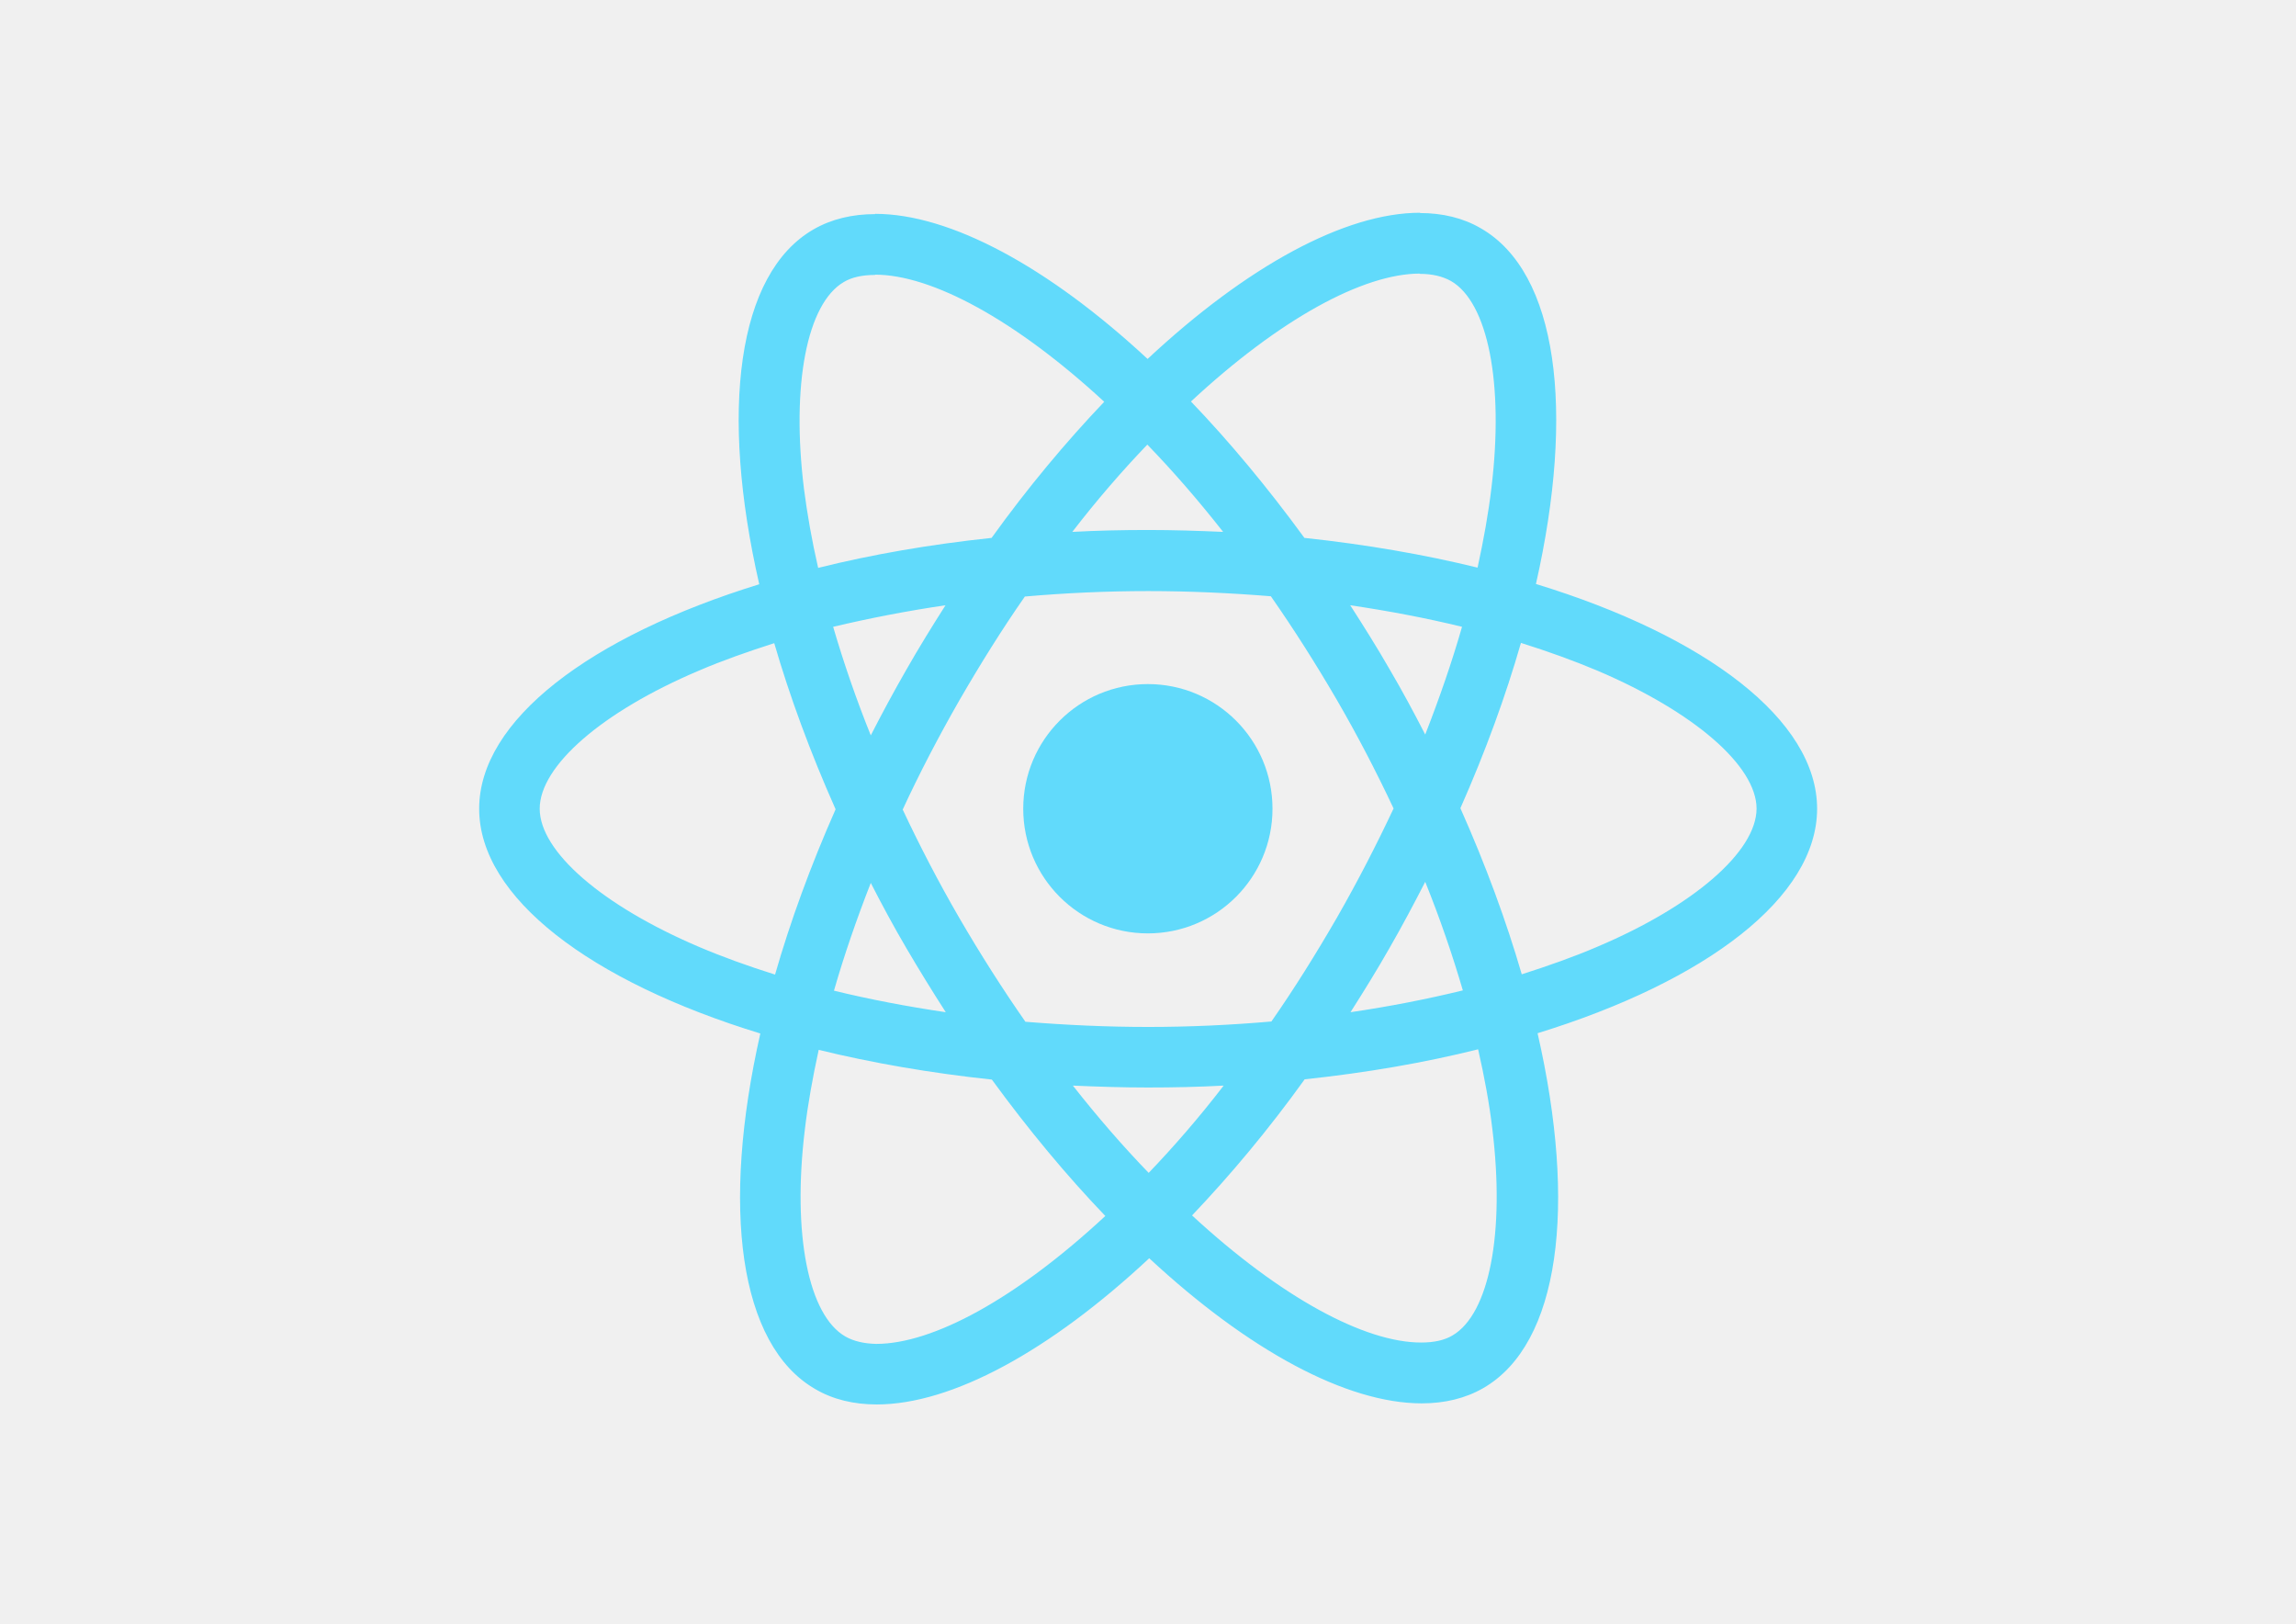
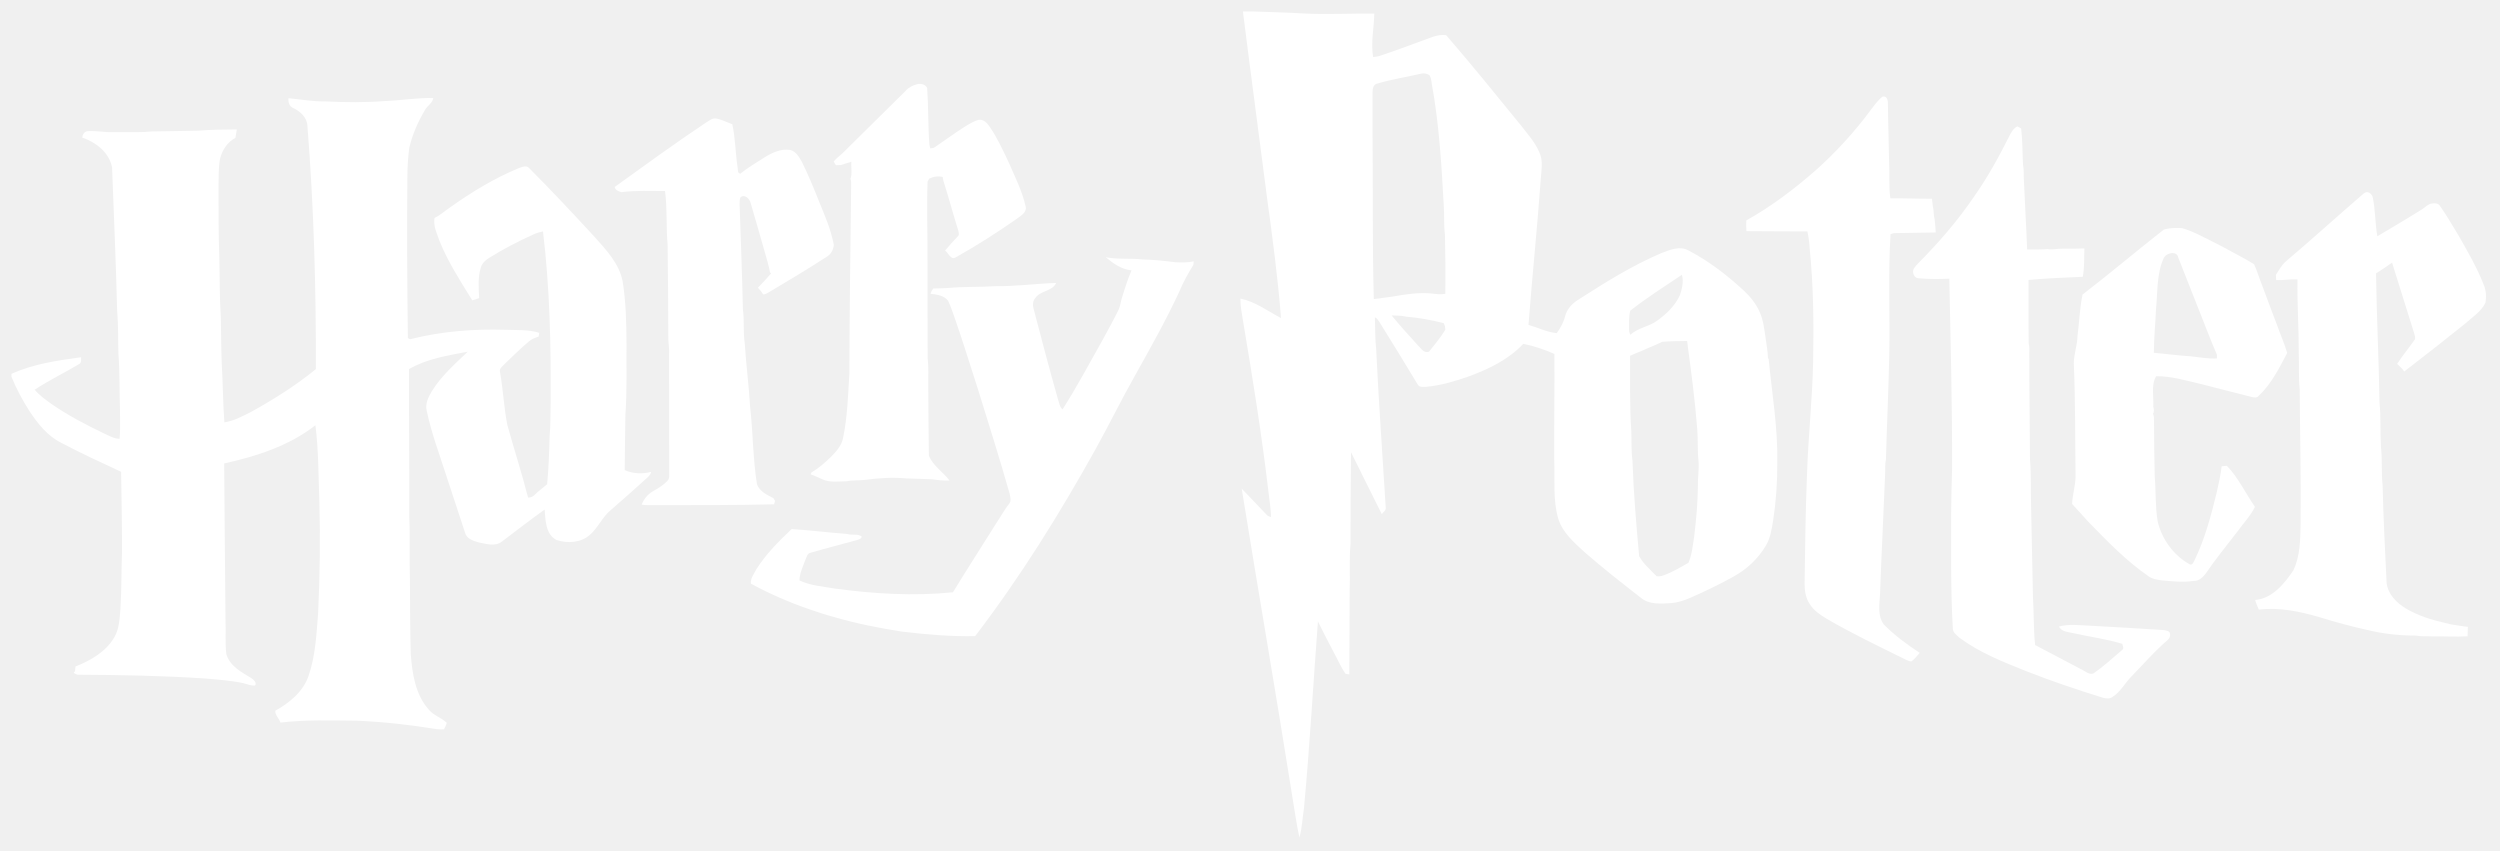
- <svg xmlns="http://www.w3.org/2000/svg" viewBox="0 0 841.9 595.3">
-   <g fill="#61DAFB">
-     <path d="M666.3 296.5c0-32.5-40.7-63.3-103.1-82.4 14.4-63.6 8-114.2-20.2-130.4-6.5-3.8-14.1-5.6-22.4-5.6v22.3c4.6 0 8.3.9 11.4 2.6 13.6 7.8 19.5 37.5 14.9 75.7-1.1 9.4-2.9 19.3-5.1 29.4-19.6-4.8-41-8.5-63.5-10.9-13.5-18.5-27.5-35.3-41.6-50 32.6-30.3 63.2-46.9 84-46.9V78c-27.5 0-63.5 19.6-99.9 53.6-36.4-33.8-72.4-53.2-99.9-53.2v22.3c20.7 0 51.4 16.5 84 46.6-14 14.7-28 31.4-41.3 49.9-22.6 2.4-44 6.1-63.6 11-2.3-10-4-19.7-5.2-29-4.7-38.2 1.1-67.9 14.6-75.8 3-1.8 6.9-2.6 11.5-2.6V78.5c-8.4 0-16 1.8-22.6 5.6-28.1 16.2-34.4 66.7-19.9 130.1-62.2 19.2-102.7 49.9-102.7 82.3 0 32.5 40.7 63.3 103.1 82.4-14.4 63.6-8 114.2 20.2 130.4 6.5 3.8 14.1 5.6 22.5 5.6 27.5 0 63.5-19.6 99.9-53.6 36.4 33.8 72.4 53.2 99.9 53.2 8.4 0 16-1.8 22.6-5.6 28.1-16.2 34.4-66.7 19.9-130.1 62-19.1 102.5-49.9 102.5-82.3zm-130.2-66.7c-3.7 12.9-8.3 26.2-13.5 39.5-4.1-8-8.4-16-13.1-24-4.6-8-9.5-15.8-14.4-23.4 14.2 2.1 27.9 4.7 41 7.9zm-45.8 106.5c-7.8 13.5-15.8 26.3-24.1 38.2-14.9 1.3-30 2-45.2 2-15.1 0-30.2-.7-45-1.9-8.3-11.9-16.4-24.6-24.2-38-7.6-13.1-14.5-26.4-20.8-39.8 6.2-13.4 13.2-26.8 20.7-39.9 7.8-13.5 15.8-26.3 24.1-38.2 14.9-1.3 30-2 45.2-2 15.1 0 30.2.7 45 1.9 8.3 11.9 16.4 24.6 24.2 38 7.6 13.1 14.5 26.4 20.8 39.8-6.3 13.4-13.2 26.8-20.7 39.9zm32.3-13c5.4 13.4 10 26.8 13.8 39.8-13.1 3.2-26.9 5.9-41.2 8 4.9-7.7 9.8-15.6 14.4-23.7 4.6-8 8.9-16.1 13-24.1zM421.2 430c-9.3-9.6-18.6-20.3-27.8-32 9 .4 18.2.7 27.5.7 9.4 0 18.7-.2 27.8-.7-9 11.7-18.3 22.4-27.5 32zm-74.4-58.9c-14.2-2.1-27.9-4.7-41-7.9 3.7-12.9 8.3-26.2 13.5-39.5 4.1 8 8.4 16 13.1 24 4.7 8 9.5 15.8 14.4 23.4zM420.7 163c9.3 9.6 18.6 20.3 27.8 32-9-.4-18.2-.7-27.5-.7-9.4 0-18.7.2-27.8.7 9-11.7 18.3-22.4 27.5-32zm-74 58.9c-4.9 7.7-9.8 15.6-14.4 23.7-4.6 8-8.9 16-13 24-5.4-13.4-10-26.8-13.8-39.8 13.1-3.1 26.9-5.8 41.2-7.9zm-90.5 125.2c-35.4-15.1-58.3-34.9-58.3-50.6 0-15.7 22.9-35.6 58.3-50.6 8.6-3.7 18-7 27.7-10.1 5.7 19.6 13.2 40 22.5 60.9-9.2 20.8-16.6 41.1-22.2 60.6-9.9-3.1-19.3-6.5-28-10.2zM310 490c-13.6-7.8-19.5-37.5-14.9-75.7 1.1-9.4 2.9-19.3 5.1-29.4 19.6 4.8 41 8.5 63.5 10.9 13.5 18.5 27.5 35.3 41.6 50-32.6 30.3-63.2 46.9-84 46.9-4.5-.1-8.3-1-11.3-2.7zm237.2-76.2c4.7 38.2-1.1 67.9-14.6 75.8-3 1.8-6.9 2.6-11.5 2.6-20.7 0-51.4-16.5-84-46.6 14-14.7 28-31.4 41.3-49.9 22.6-2.4 44-6.1 63.6-11 2.3 10.1 4.1 19.8 5.2 29.1zm38.5-66.7c-8.6 3.7-18 7-27.7 10.1-5.7-19.6-13.2-40-22.5-60.9 9.2-20.8 16.6-41.1 22.2-60.6 9.9 3.1 19.3 6.5 28.1 10.2 35.4 15.1 58.3 34.9 58.3 50.6-.1 15.7-23 35.6-58.4 50.6zM320.8 78.4z" />
-     <circle cx="420.9" cy="296.5" r="45.7" />
-     <path d="M520.5 78.1z" />
-   </g>
+ <svg xmlns="http://www.w3.org/2000/svg" width="194" height="66" viewBox="0 0 194 66" fill="none">
+   <path d="M96.45 0.889C97.05 5.673 97.695 10.451 98.308 15.233C98.736 18.376 99.16 21.522 99.408 24.683C98.38 24.142 97.415 23.409 96.258 23.169C96.247 23.715 96.353 24.252 96.439 24.789C97.194 29.25 97.91 33.721 98.439 38.217C98.509 38.852 98.621 39.486 98.633 40.128C98.509 40.081 98.376 40.05 98.289 39.944C97.638 39.274 97.01 38.582 96.356 37.917C97.619 45.747 98.977 53.566 100.217 61.4C100.428 62.647 100.578 63.804 100.833 64.994C101.052 64.234 101.071 63.434 101.194 62.656C101.642 57.851 101.906 53.031 102.272 48.219C102.682 49.075 103.134 49.908 103.567 50.753C103.847 51.262 104.072 51.802 104.406 52.281C104.504 52.298 104.604 52.316 104.706 52.336C104.713 50.187 104.734 48.039 104.733 45.892C104.784 44.667 104.688 43.441 104.8 42.219C104.804 39.844 104.807 37.47 104.839 35.094C105.638 36.693 106.421 38.298 107.225 39.894C107.347 39.732 107.581 39.596 107.531 39.361C107.282 35.277 106.985 31.193 106.792 27.106C106.701 26.284 106.719 25.455 106.692 24.631C106.883 24.701 106.975 24.89 107.081 25.05C108.071 26.652 109.068 28.25 110.033 29.867C110.171 30.077 110.463 30.016 110.678 30.017C111.787 29.911 112.865 29.596 113.914 29.231C115.484 28.662 117.044 27.916 118.206 26.683C119.034 26.844 119.848 27.124 120.622 27.467C120.64 30.198 120.592 32.93 120.608 35.661C120.672 37.197 120.485 38.771 120.925 40.267C121.262 41.338 122.146 42.095 122.944 42.831C124.368 44.077 125.86 45.242 127.353 46.406C127.999 46.929 128.887 46.847 129.664 46.803C130.594 46.733 131.418 46.269 132.253 45.894C133.038 45.532 133.81 45.137 134.567 44.717C135.572 44.161 136.433 43.341 137.022 42.356C137.396 41.751 137.484 41.033 137.603 40.347C137.825 38.874 137.927 37.384 137.917 35.894C137.969 33.206 137.506 30.544 137.25 27.875L137.197 27.792C137.179 27.265 137.081 26.746 137.011 26.225C136.906 25.527 136.831 24.809 136.528 24.164C136.252 23.548 135.818 23.016 135.328 22.558C134.024 21.354 132.604 20.256 131.025 19.436C130.357 19.054 129.584 19.391 128.933 19.636C126.66 20.599 124.559 21.92 122.486 23.25C121.998 23.543 121.588 23.997 121.447 24.558C121.327 25.032 121.085 25.459 120.803 25.853C120.037 25.776 119.344 25.418 118.611 25.211C118.896 21.469 119.288 17.736 119.556 13.992C119.594 13.281 119.774 12.521 119.464 11.844C119.134 11.053 118.551 10.412 118.033 9.742C116.117 7.389 114.212 5.027 112.225 2.733C111.802 2.671 111.386 2.776 110.994 2.928C109.706 3.394 108.423 3.887 107.122 4.319C106.939 4.383 106.744 4.404 106.556 4.431C106.363 3.309 106.624 2.18 106.644 1.056C104.801 1.033 102.953 1.141 101.108 1.042C99.804 0.961 98.497 0.942 97.192 0.889H96.45ZM110.439 5.694C110.612 5.69 110.782 5.746 110.933 5.839C111.039 6.028 111.077 6.241 111.097 6.456C111.679 9.606 111.861 12.807 112.039 16C112.091 16.734 112.026 17.481 112.128 18.208C112.163 19.739 112.177 21.27 112.156 22.8C111.81 22.862 111.46 22.824 111.117 22.778C110.112 22.678 109.105 22.83 108.119 23.006C107.613 23.062 107.112 23.159 106.606 23.208C106.487 18.842 106.554 14.472 106.508 10.106C106.511 9.108 106.504 8.112 106.511 7.114C106.509 6.864 106.589 6.529 106.883 6.486C107.99 6.152 109.139 5.983 110.264 5.719C110.322 5.704 110.381 5.696 110.439 5.694H110.439ZM130.517 21.322C130.664 21.85 130.53 22.401 130.361 22.906C129.99 23.718 129.33 24.351 128.617 24.867C127.98 25.357 127.118 25.418 126.525 25.978C126.444 25.85 126.409 25.713 126.417 25.564C126.419 25.076 126.382 24.581 126.511 24.106C127.791 23.102 129.168 22.229 130.517 21.322ZM107.989 24.478C108.359 24.496 108.738 24.473 109.1 24.572C110.091 24.652 111.073 24.83 112.036 25.078L112.133 25.319C112.138 25.412 112.144 25.504 112.153 25.597C111.783 26.197 111.334 26.741 110.894 27.289C110.474 27.442 110.259 27.004 110.003 26.772C109.317 26.02 108.636 25.262 107.989 24.478ZM130.919 26.461C131.226 28.746 131.532 31.032 131.708 33.331C131.775 34.145 131.713 34.966 131.806 35.778C131.857 36.448 131.736 37.113 131.756 37.783C131.742 39.084 131.618 40.381 131.464 41.672C131.356 42.344 131.296 43.04 131.022 43.672C130.396 44.032 129.772 44.405 129.089 44.647C128.921 44.723 128.736 44.731 128.558 44.717C128.079 44.224 127.534 43.765 127.197 43.158C126.973 40.702 126.766 38.236 126.681 35.767C126.578 34.998 126.619 34.218 126.589 33.444C126.454 31.504 126.508 29.556 126.492 27.611C126.777 27.483 127.063 27.355 127.358 27.247C127.893 26.996 128.45 26.798 128.978 26.528C129.622 26.47 130.272 26.469 130.919 26.461Z" fill="white" />
+   <path d="M71.174 6.534C71.453 6.462 71.82 6.542 71.947 6.828C72.052 8.283 72.009 9.753 72.121 11.208C72.137 11.283 72.169 11.436 72.184 11.512C72.31 11.5 72.446 11.501 72.55 11.415C73.3 10.9 74.036 10.364 74.801 9.873C75.166 9.651 75.532 9.41 75.949 9.298C76.338 9.241 76.624 9.573 76.82 9.864C77.387 10.704 77.817 11.628 78.249 12.543C78.736 13.671 79.307 14.781 79.582 15.986C79.724 16.451 79.246 16.719 78.939 16.953C77.397 18.033 75.808 19.051 74.163 19.971C73.784 20.212 73.596 19.626 73.338 19.443C73.657 19.062 73.991 18.692 74.334 18.331C74.47 18.209 74.382 18.012 74.353 17.861C73.95 16.581 73.608 15.282 73.2 14.005C73.189 13.937 73.167 13.802 73.156 13.735C72.797 13.643 72.427 13.701 72.1 13.868C72.07 13.925 72.01 14.038 71.98 14.095C71.903 16.136 71.989 18.178 71.974 20.22C71.966 22.74 71.989 25.26 71.986 27.78C72.071 28.48 72.021 29.186 72.033 29.889C72.042 31.711 72.054 33.533 72.081 35.356C72.402 36.158 73.184 36.622 73.68 37.286C73.226 37.309 72.774 37.261 72.328 37.192C71.663 37.181 70.992 37.131 70.334 37.126C69.266 37.023 68.182 37.096 67.122 37.239C66.644 37.299 66.156 37.248 65.683 37.349C65.066 37.35 64.408 37.467 63.828 37.197C63.526 37.059 63.221 36.922 62.909 36.808C62.924 36.771 62.954 36.699 62.97 36.662C63.529 36.338 64.013 35.902 64.479 35.459C64.889 35.043 65.308 34.581 65.422 33.989C65.764 32.35 65.804 30.671 65.911 29.007C65.925 24.151 65.991 19.297 66.048 14.443C66.032 14.26 66.088 14.055 65.993 13.888C66.151 13.475 66.027 12.991 66.066 12.55C65.789 12.631 65.514 12.717 65.242 12.808C65.117 12.812 64.991 12.817 64.868 12.821C64.81 12.727 64.748 12.633 64.692 12.54C64.88 12.296 65.13 12.114 65.359 11.911C67 10.297 68.637 8.677 70.271 7.056C70.503 6.782 70.831 6.618 71.174 6.534Z" fill="white" />
+   <path d="M22.388 7.621C23.333 7.71 24.276 7.887 25.231 7.868C26.787 7.947 28.349 7.96 29.903 7.84C31.144 7.792 32.379 7.577 33.621 7.608C33.562 8.006 33.172 8.192 32.987 8.518C32.441 9.436 32.002 10.428 31.76 11.469C31.658 12.233 31.614 13.005 31.612 13.777C31.571 17.882 31.598 21.989 31.65 26.094C31.607 26.285 31.813 26.362 31.963 26.291C34.331 25.701 36.782 25.519 39.217 25.591C40.092 25.629 41.003 25.557 41.847 25.829C41.83 25.924 41.814 26.02 41.799 26.116C41.534 26.212 41.259 26.302 41.046 26.493C40.378 27.046 39.769 27.666 39.141 28.262C38.983 28.434 38.722 28.605 38.802 28.878C39.044 30.234 39.102 31.618 39.368 32.97C39.886 34.855 40.497 36.715 40.978 38.613C41.179 38.613 41.366 38.54 41.502 38.389C41.796 38.088 42.148 37.852 42.459 37.571C42.574 36.348 42.618 35.115 42.649 33.887C42.732 33.039 42.702 32.188 42.729 31.338C42.761 26.872 42.674 22.395 42.136 17.958C41.888 18.017 41.637 18.072 41.408 18.186C40.236 18.715 39.089 19.305 37.998 19.987C37.703 20.159 37.428 20.4 37.32 20.734C37.072 21.508 37.142 22.335 37.184 23.134C37.006 23.191 36.828 23.249 36.65 23.307C35.718 21.805 34.751 20.309 34.091 18.662C33.902 18.098 33.608 17.524 33.72 16.912C34.174 16.695 34.544 16.348 34.959 16.069C36.616 14.897 38.362 13.829 40.242 13.054C40.498 12.968 40.857 12.789 41.068 13.051C42.809 14.796 44.494 16.596 46.163 18.409C47.062 19.413 48.047 20.46 48.317 21.83C48.572 23.43 48.61 25.052 48.617 26.669C48.602 28.519 48.663 30.372 48.53 32.219C48.52 33.639 48.479 35.058 48.478 36.478C49.116 36.768 49.854 36.794 50.527 36.617C50.498 36.821 50.34 36.961 50.198 37.094C49.268 37.942 48.324 38.777 47.373 39.6C46.724 40.144 46.401 40.971 45.756 41.519C45.067 42.126 44.033 42.178 43.192 41.908C42.331 41.461 42.333 40.381 42.263 39.542C41.14 40.35 40.039 41.19 38.941 42.032C38.423 42.432 37.738 42.206 37.161 42.094C36.74 41.978 36.201 41.812 36.086 41.33C35.598 39.854 35.119 38.376 34.629 36.901C34.099 35.243 33.477 33.608 33.12 31.9C32.968 31.352 33.239 30.816 33.511 30.357C34.246 29.173 35.299 28.242 36.298 27.291C34.743 27.588 33.126 27.835 31.738 28.643C31.726 32.465 31.772 36.287 31.76 40.109C31.834 41.74 31.757 43.373 31.811 45.004C31.814 46.927 31.826 48.849 31.876 50.77C31.99 52.269 32.231 53.901 33.271 55.063C33.646 55.528 34.253 55.683 34.67 56.094C34.616 56.269 34.542 56.435 34.456 56.597C34.268 56.598 34.081 56.609 33.896 56.584C31.832 56.25 29.751 56.009 27.662 55.925C25.696 55.911 23.72 55.837 21.763 56.073C21.666 55.752 21.34 55.5 21.363 55.153C22.453 54.543 23.503 53.696 23.932 52.479C24.477 50.935 24.548 49.281 24.682 47.666C24.821 44.74 24.864 41.809 24.781 38.881C24.707 36.92 24.723 34.95 24.477 33C22.431 34.601 19.899 35.409 17.396 35.964C17.417 40.034 17.472 44.104 17.5 48.174C17.541 49.029 17.46 49.89 17.561 50.741C17.81 51.674 18.728 52.153 19.493 52.613C19.669 52.73 19.952 52.981 19.794 53.194C19.476 53.234 19.182 53.08 18.879 53.014C17.904 52.804 16.908 52.74 15.918 52.652C12.624 52.431 9.321 52.376 6.021 52.358C5.903 52.322 5.578 52.209 5.821 52.1C5.83 52.004 5.848 51.816 5.857 51.72C7.033 51.255 8.217 50.58 8.87 49.454C9.269 48.782 9.279 47.982 9.347 47.228C9.439 45.745 9.412 44.259 9.47 42.774C9.472 40.72 9.428 38.666 9.398 36.611C7.837 35.888 6.273 35.166 4.751 34.362C3.69 33.839 2.938 32.877 2.293 31.914C1.752 31.064 1.268 30.173 0.889 29.238V29.01C2.587 28.24 4.457 27.973 6.288 27.722C6.289 27.903 6.341 28.142 6.148 28.247C5.007 28.93 3.801 29.507 2.689 30.241C3.062 30.678 3.528 31.018 3.993 31.348C5.28 32.239 6.673 32.964 8.082 33.641C8.467 33.813 8.846 34.047 9.28 34.051C9.349 33.332 9.304 32.608 9.312 31.887C9.262 30.409 9.301 28.927 9.19 27.451C9.153 26.338 9.191 25.221 9.09 24.112C9 20.403 8.834 16.697 8.697 12.991C8.47 11.829 7.451 11.037 6.38 10.675C6.399 10.454 6.531 10.232 6.76 10.182C7.136 10.148 7.514 10.188 7.89 10.212C8.406 10.288 8.927 10.24 9.446 10.251C10.221 10.241 11 10.287 11.773 10.2C12.958 10.177 14.143 10.171 15.329 10.142C16.342 10.063 17.36 10.049 18.377 10.044C18.341 10.263 18.304 10.481 18.269 10.699C17.639 11.021 17.24 11.66 17.072 12.331C16.95 13.028 16.967 13.739 16.958 14.444C16.958 16.297 16.953 18.149 17.02 19.999C17.059 21.554 17.033 23.113 17.138 24.667C17.158 25.853 17.163 27.041 17.208 28.228C17.298 29.74 17.299 31.259 17.411 32.772C18.142 32.671 18.8 32.303 19.452 31.981C21.221 31.006 22.944 29.922 24.512 28.644C24.529 22.349 24.354 16.049 23.856 9.774C23.832 9.118 23.308 8.647 22.754 8.382C22.446 8.258 22.351 7.927 22.388 7.621Z" fill="white" />
+   <path d="M146.093 7.492C146.431 7.428 146.513 7.792 146.502 8.051C146.514 9.591 146.578 11.13 146.596 12.67C146.647 13.576 146.561 14.493 146.692 15.39C147.768 15.378 148.843 15.427 149.92 15.422C149.942 15.618 149.961 15.814 149.987 16.01C150.079 16.331 150.028 16.672 150.124 16.992C150.161 17.34 150.194 17.69 150.214 18.04C149.18 18.062 148.146 18.08 147.111 18.089C146.968 18.079 146.833 18.12 146.706 18.17C146.511 21.296 146.671 24.428 146.607 27.557C146.551 30.264 146.422 32.97 146.348 35.678C146.257 36.075 146.31 36.489 146.281 36.893C146.163 39.964 145.997 43.038 145.891 46.11C145.846 46.892 145.679 47.794 146.191 48.467C147.021 49.307 147.981 50.014 148.967 50.662C148.762 50.893 148.577 51.154 148.321 51.329C148.121 51.33 147.95 51.203 147.774 51.134C145.744 50.127 143.693 49.156 141.737 48.008C141.239 47.715 140.751 47.371 140.437 46.878C140.128 46.424 140.04 45.865 140.036 45.329C140.073 42.44 140.111 39.551 140.229 36.664C140.324 33.808 140.641 30.967 140.698 28.109C140.754 25.15 140.727 22.177 140.427 19.234C140.403 18.804 140.346 18.379 140.256 17.959C138.678 17.965 137.101 17.937 135.524 17.937C135.504 17.659 135.493 17.381 135.514 17.103C137.427 16.038 139.186 14.706 140.836 13.269C142.449 11.84 143.909 10.239 145.191 8.507C145.466 8.147 145.729 7.77 146.093 7.492Z" fill="white" />
+   <path d="M54.739 9.543C54.991 9.404 55.231 9.162 55.54 9.19C55.993 9.264 56.4 9.49 56.828 9.643C57.067 10.734 57.064 11.876 57.238 12.979C57.251 13.108 57.264 13.238 57.278 13.368C57.318 13.398 57.395 13.457 57.435 13.487C58.027 13.011 58.683 12.624 59.322 12.217C59.912 11.848 60.602 11.524 61.316 11.634C61.767 11.743 62.008 12.186 62.224 12.556C62.711 13.541 63.132 14.559 63.536 15.581C63.992 16.691 64.482 17.806 64.703 18.99C64.677 19.367 64.499 19.716 64.17 19.914C62.717 20.859 61.228 21.749 59.739 22.636C59.572 22.728 59.411 22.857 59.211 22.841C59.103 22.651 58.967 22.481 58.813 22.329C59.174 21.972 59.508 21.589 59.843 21.21C59.821 21.194 59.774 21.162 59.752 21.147C59.657 20.573 59.468 20.021 59.318 19.46C58.977 18.223 58.603 16.996 58.253 15.762C58.18 15.42 57.771 15.021 57.444 15.333C57.352 15.692 57.411 16.068 57.413 16.433C57.493 18.959 57.598 21.482 57.649 24.008C57.777 24.882 57.652 25.781 57.794 26.657C57.896 28.296 58.115 29.926 58.209 31.566C58.434 33.563 58.423 35.591 58.741 37.581C58.944 38.136 59.529 38.406 60.019 38.659C60.051 38.712 60.114 38.82 60.145 38.874C60.127 38.939 60.087 39.07 60.067 39.135C56.971 39.21 53.873 39.196 50.776 39.199C50.447 39.199 50.115 39.216 49.789 39.161C49.96 38.737 50.257 38.359 50.654 38.128C51.056 37.902 51.46 37.663 51.78 37.329C51.897 37.213 51.943 37.054 51.93 36.895C51.932 33.744 51.927 30.596 51.92 27.447C51.954 27 51.841 26.561 51.86 26.114C51.862 23.741 51.828 21.367 51.807 18.993C51.679 17.608 51.793 16.206 51.605 14.823C50.478 14.822 49.341 14.769 48.22 14.911C48.022 14.858 47.721 14.74 47.701 14.507C50.029 12.829 52.352 11.139 54.739 9.543Z" fill="white" />
+   <path d="M155.914 10.578C156.066 10.279 156.229 9.958 156.551 9.809C156.623 9.849 156.769 9.929 156.841 9.969C156.956 10.906 156.934 11.85 156.987 12.79C157.07 13.151 157.024 13.524 157.05 13.892C157.124 15.716 157.239 17.537 157.306 19.361C157.832 19.349 158.362 19.375 158.889 19.328C159.26 19.399 159.63 19.291 160.003 19.298C160.586 19.305 161.169 19.299 161.751 19.278C161.716 20.01 161.767 20.757 161.623 21.479C160.219 21.536 158.812 21.6 157.412 21.724C157.428 23.376 157.402 25.027 157.427 26.677C157.5 26.924 157.468 27.184 157.473 27.439C157.467 30.18 157.518 32.922 157.527 35.663C157.633 36.919 157.573 38.182 157.616 39.442C157.654 41.736 157.718 44.026 157.758 46.321C157.836 47.564 157.793 48.816 157.927 50.056C159.107 50.66 160.267 51.302 161.444 51.91C161.763 52.036 162.073 52.373 162.432 52.268C163.226 51.729 163.932 51.071 164.662 50.452C164.846 50.338 164.728 50.119 164.686 49.961C163.481 49.59 162.227 49.43 161 49.156C160.574 49.039 160.004 49.072 159.776 48.619C160.571 48.404 161.406 48.527 162.219 48.556C164.106 48.653 165.992 48.773 167.878 48.891C168.077 48.929 168.389 48.932 168.398 49.216C168.442 49.584 168.082 49.751 167.863 49.969C166.989 50.768 166.211 51.663 165.384 52.51C164.888 53.012 164.562 53.679 163.952 54.064C163.741 54.244 163.44 54.219 163.194 54.146C161.19 53.526 159.2 52.855 157.248 52.088C155.452 51.37 153.619 50.649 152.054 49.489C151.844 49.291 151.556 49.1 151.54 48.785C151.368 45.82 151.412 42.851 151.408 39.882C151.417 38.733 151.444 37.586 151.481 36.438C151.496 31.499 151.37 26.562 151.268 21.625C150.472 21.665 149.673 21.663 148.881 21.595C148.534 21.581 148.366 21.154 148.499 20.87C148.599 20.7 148.732 20.553 148.871 20.412C150.421 18.846 151.876 17.176 153.121 15.352C154.19 13.847 155.087 12.227 155.914 10.578Z" fill="white" />
+   <path d="M183.448 14.993C183.759 14.76 184.092 15.06 184.141 15.382C184.326 16.358 184.316 17.359 184.48 18.338C185.637 17.643 186.802 16.963 187.946 16.246C188.199 16.091 188.401 15.83 188.714 15.792C188.923 15.753 189.214 15.764 189.337 15.973C189.854 16.697 190.293 17.474 190.758 18.233C191.476 19.49 192.21 20.746 192.738 22.097C192.924 22.538 192.954 23.038 192.866 23.506C192.53 24.187 191.861 24.599 191.316 25.096C189.75 26.361 188.163 27.601 186.569 28.83C186.42 28.601 186.213 28.421 186.018 28.238C186.447 27.579 186.953 26.972 187.403 26.328C187.437 26.178 187.386 26.029 187.347 25.887C186.957 24.673 186.593 23.451 186.204 22.237C186.011 21.618 185.823 20.999 185.624 20.383C185.214 20.668 184.803 20.953 184.379 21.217C184.428 24.555 184.597 27.891 184.649 31.231C184.766 32.373 184.697 33.533 184.762 34.682C184.876 35.67 184.783 36.677 184.891 37.667C184.948 40.194 185.081 42.719 185.201 45.243C185.31 46.117 185.972 46.785 186.696 47.218C187.609 47.764 188.639 48.088 189.671 48.325C189.849 48.373 190.03 48.404 190.213 48.456C190.643 48.512 191.071 48.601 191.507 48.644C191.501 48.889 191.49 49.133 191.481 49.378C190.542 49.431 189.602 49.367 188.664 49.382C188.26 49.357 187.851 49.402 187.456 49.321C186.182 49.324 184.912 49.18 183.676 48.88C182.438 48.607 181.216 48.269 180.004 47.898C178.478 47.449 176.881 47.114 175.284 47.306C175.179 47.06 175.069 46.816 175 46.559C176.334 46.441 177.259 45.306 177.958 44.269C178.501 43.153 178.5 41.876 178.526 40.662C178.562 37.178 178.479 33.694 178.457 30.21C178.359 29.296 178.423 28.363 178.384 27.442C178.393 25.52 178.252 23.604 178.286 21.682C177.733 21.651 177.184 21.758 176.633 21.736C176.622 21.601 176.613 21.466 176.607 21.331C176.847 20.968 177.052 20.572 177.386 20.282C179.429 18.547 181.417 16.744 183.448 14.993Z" fill="white" />
+   <path d="M168.797 17.692C168.499 17.7 168.202 17.735 167.919 17.811C165.796 19.468 163.741 21.218 161.606 22.856C161.378 23.921 161.356 25.025 161.211 26.103C161.199 26.818 160.921 27.501 160.928 28.217C161.053 31.14 161.024 34.065 161.064 36.989C161.053 37.705 160.822 38.392 160.794 39.106C161.21 39.538 161.593 40.001 162.006 40.439C163.486 41.961 164.969 43.508 166.725 44.717C166.998 44.929 167.352 44.969 167.683 45.031C168.528 45.108 169.38 45.207 170.228 45.078C170.639 45.103 170.949 44.791 171.178 44.486C171.949 43.353 172.822 42.293 173.656 41.206C174.1 40.582 174.65 40.025 174.983 39.331C174.252 38.276 173.699 37.076 172.806 36.147C172.704 36.156 172.501 36.176 172.4 36.183C172.324 36.878 172.161 37.555 172.011 38.236C171.579 40.007 171.108 41.786 170.314 43.436C170.224 43.602 170.128 43.935 169.883 43.77C168.654 43.078 167.749 41.821 167.433 40.45C167.242 39.309 167.305 38.145 167.208 36.995C167.177 35.552 167.151 34.11 167.15 32.667C167.14 32.48 167.167 32.28 167.072 32.111C167.181 31.94 167.137 31.741 167.094 31.558C167.146 30.776 166.905 29.924 167.314 29.195C168.491 29.181 169.624 29.532 170.761 29.794C171.442 29.96 172.12 30.138 172.8 30.314C172.943 30.357 173.086 30.39 173.236 30.425C173.729 30.556 174.227 30.674 174.722 30.803C174.901 30.843 175.138 30.897 175.269 30.722C176.257 29.802 176.866 28.564 177.486 27.389C177.273 26.651 176.947 25.94 176.694 25.211C176.318 24.217 175.937 23.224 175.572 22.225C175.338 21.658 175.172 21.062 174.917 20.506C174.162 20.03 173.351 19.64 172.572 19.2C172.28 19.048 171.987 18.898 171.694 18.75C170.922 18.369 170.162 17.941 169.331 17.703C169.154 17.692 168.976 17.687 168.797 17.692ZM168.603 19.639C168.812 19.644 168.994 19.749 169.036 19.997C169.468 21.108 169.907 22.215 170.347 23.322C170.916 24.723 171.433 26.148 172.036 27.533C172.033 27.628 172.032 27.722 172.033 27.817C171.356 27.851 170.68 27.723 170.011 27.65C169.051 27.595 168.097 27.458 167.139 27.378C167.142 26.244 167.263 25.117 167.306 23.986C167.443 22.658 167.341 21.257 167.911 20.017C168.022 19.79 168.334 19.633 168.603 19.639H168.603Z" fill="white" />
+   <path d="M85.808 19.961C86.749 20.147 87.719 20.023 88.67 20.134C89.522 20.151 90.368 20.243 91.211 20.35C91.686 20.367 92.168 20.39 92.635 20.279C92.624 20.372 92.614 20.467 92.604 20.56C92.201 21.218 91.814 21.893 91.523 22.61C90.492 24.837 89.287 26.974 88.091 29.117C87.016 31.015 86.059 32.978 85 34.886C82.207 39.904 79.161 44.798 75.671 49.364C73.772 49.401 71.876 49.238 69.991 49.013C68.202 48.734 66.42 48.382 64.681 47.872C64.081 47.711 63.491 47.512 62.903 47.313C62.493 47.166 62.079 47.031 61.676 46.867C61.254 46.707 60.842 46.528 60.43 46.351C59.693 46.03 58.974 45.672 58.269 45.291C58.219 44.878 58.524 44.514 58.701 44.16C59.446 42.989 60.432 42.001 61.434 41.053C62.883 41.151 64.328 41.325 65.774 41.444C66.133 41.549 66.557 41.399 66.873 41.635C66.839 41.84 66.623 41.859 66.47 41.917C65.277 42.246 64.077 42.548 62.889 42.897C62.638 42.943 62.604 43.233 62.504 43.425C62.312 43.949 62.052 44.471 62.038 45.041C62.893 45.45 63.861 45.509 64.783 45.672C67.817 46.083 70.898 46.271 73.949 45.961C75.055 44.147 76.211 42.361 77.338 40.558C77.673 40.067 77.951 39.537 78.324 39.072C78.496 38.859 78.394 38.56 78.35 38.318C77.571 35.573 76.711 32.852 75.865 30.128C75.499 28.978 75.134 27.827 74.76 26.68C74.568 26.127 74.398 25.564 74.202 25.012C73.994 24.449 73.829 23.868 73.566 23.327C73.244 22.929 72.686 22.847 72.207 22.798C72.25 22.649 72.322 22.511 72.417 22.388C72.8 22.383 73.182 22.371 73.566 22.349C74.779 22.229 76.009 22.291 77.227 22.207C78.809 22.229 80.384 22.007 81.961 21.956C81.654 22.62 80.743 22.54 80.347 23.118C80.147 23.341 80.121 23.659 80.201 23.938C80.818 26.296 81.437 28.654 82.103 30.999C82.2 31.263 82.223 31.578 82.453 31.77C83.572 30.019 84.542 28.178 85.568 26.37C85.979 25.613 86.397 24.86 86.778 24.088C86.962 23.713 86.979 23.288 87.126 22.901C87.264 22.451 87.413 22.003 87.572 21.56C87.648 21.367 87.728 21.173 87.804 20.98C87.035 20.907 86.381 20.443 85.808 19.961Z" fill="white" />
</svg>
